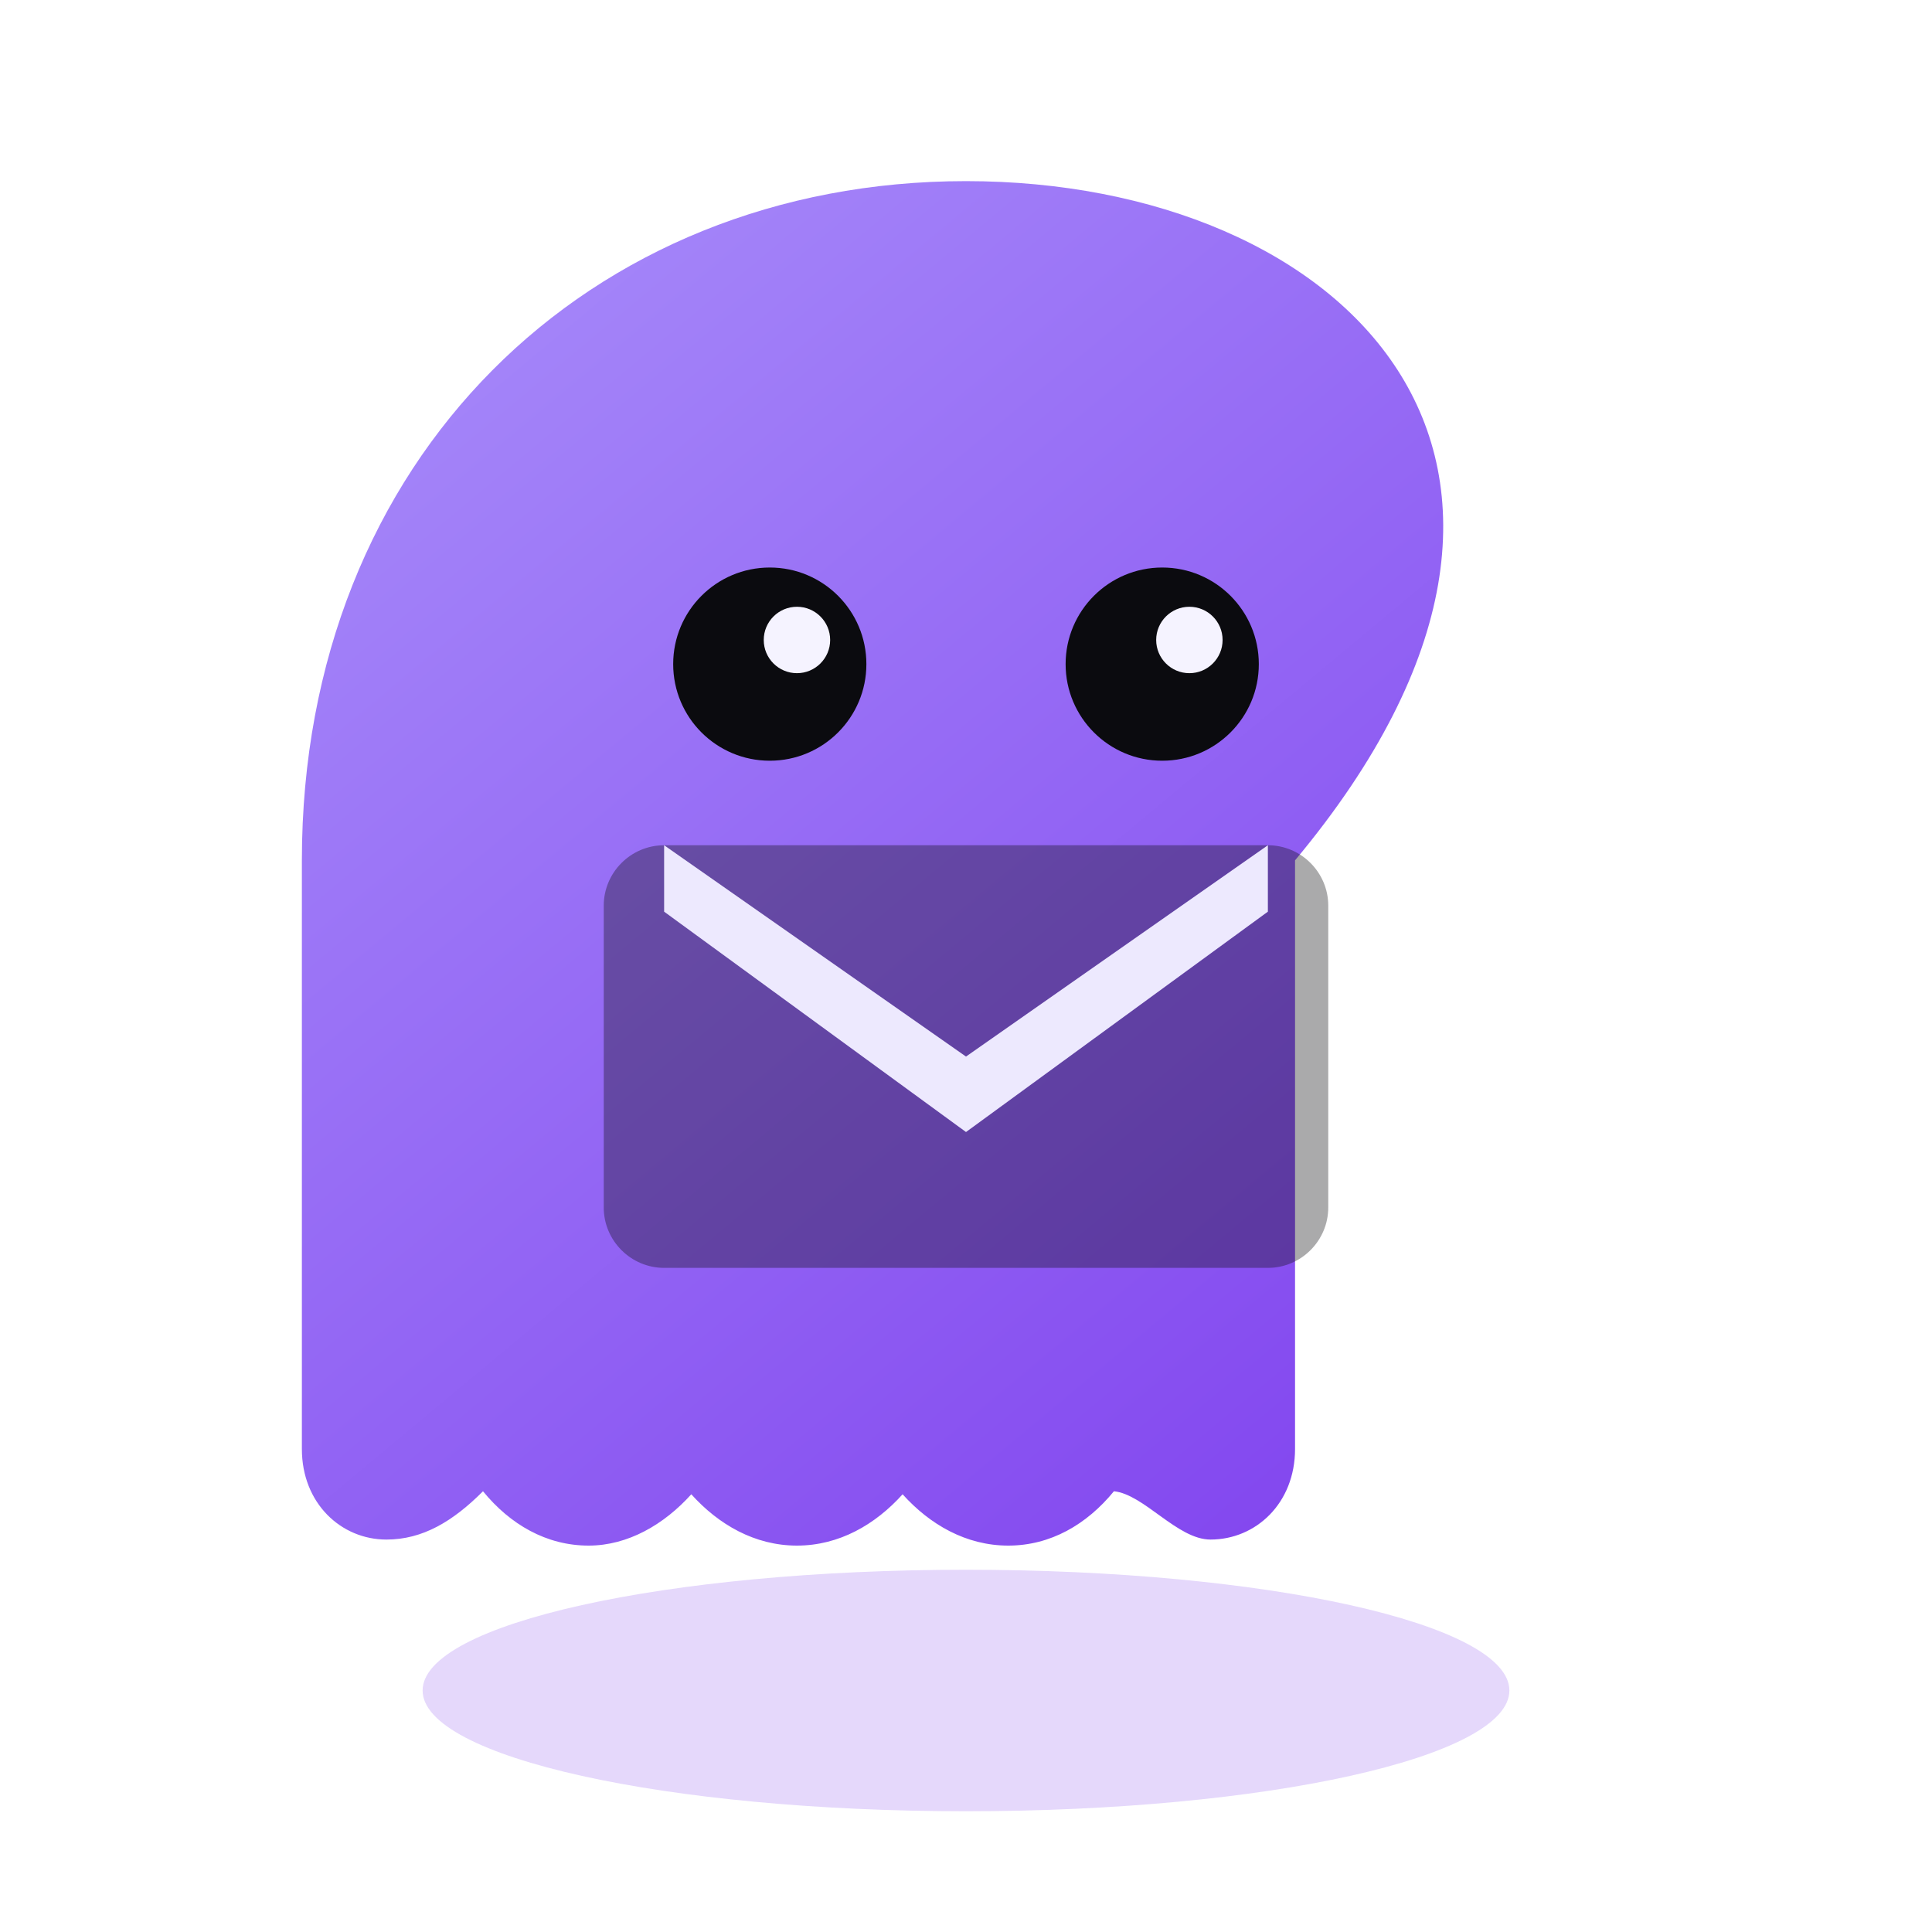
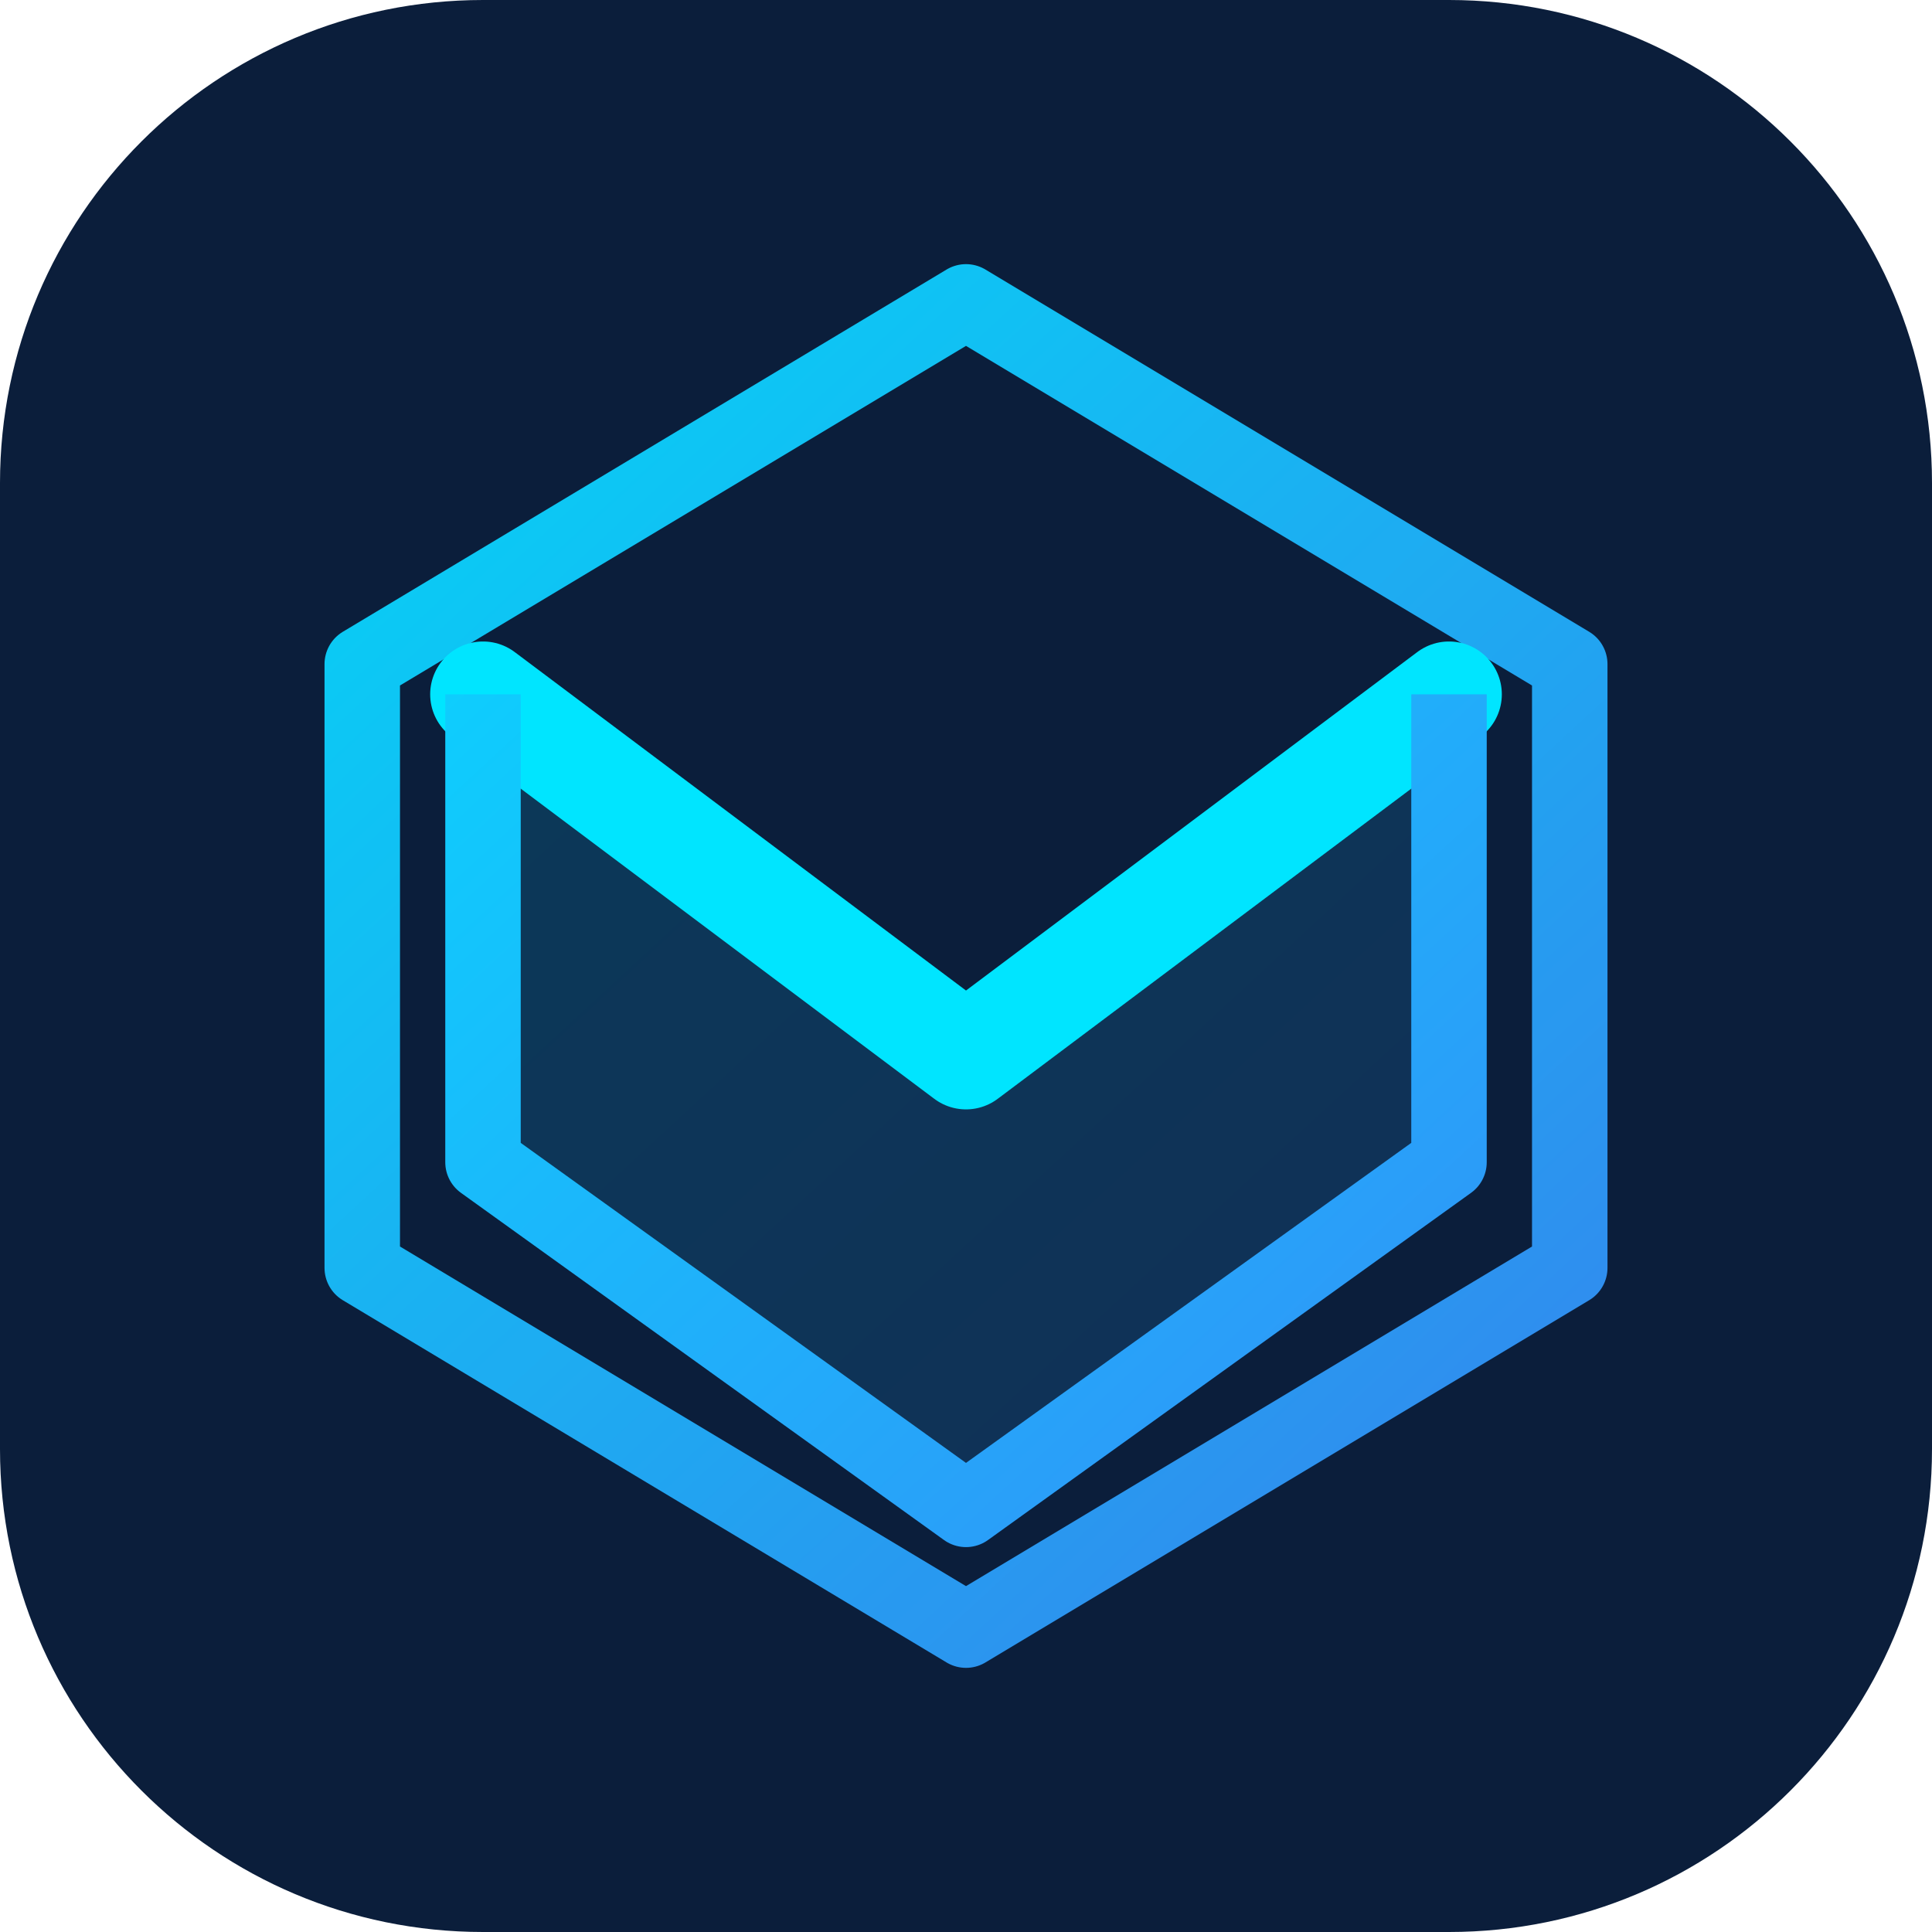
- <svg xmlns="http://www.w3.org/2000/svg" viewBox="0 0 64 64" role="img" aria-label="Ghost Mail">
+ <svg xmlns="http://www.w3.org/2000/svg" viewBox="0 0 64 64" role="img" aria-label="VeilMail">
  <defs>
-     <linearGradient id="gm" x1="12" y1="8" x2="52" y2="56" gradientUnits="userSpaceOnUse">
-       <stop stop-color="#A78BFA" />
-       <stop offset="1" stop-color="#7C3AED" />
+     <linearGradient id="veil" x1="8" y1="6" x2="56" y2="58" gradientUnits="userSpaceOnUse">
+       <stop stop-color="#00E5FF" />
+       <stop offset="1" stop-color="#3B82F6" />
    </linearGradient>
  </defs>
-   <ellipse cx="32" cy="56" rx="18" ry="4" fill="#7C3AED" opacity="0.2" />
-   <path fill="url(#gm)" d="M32 6c-12.5 0-22 9.2-22 22.5V48c0 1.8 1.3 3 2.8 3 1.2 0 2.2-.6 3.2-1.6.9 1.1 2.1 1.8 3.5 1.8 1.3 0 2.5-.7 3.4-1.7.9 1 2.1 1.7 3.5 1.7s2.6-.7 3.5-1.7c.9 1 2.1 1.7 3.5 1.7 1.4 0 2.6-.7 3.5-1.8 1 .1 2.1 1.6 3.2 1.6 1.5 0 2.8-1.2 2.8-3V28.5C54 15.2 44.5 6 32 6z" />
-   <path fill="#0B0B0F" opacity="0.35" d="M22 28h20c1.1 0 2 .9 2 2v10c0 1.1-.9 2-2 2H22c-1.1 0-2-.9-2-2V30c0-1.1.9-2 2-2z" />
-   <path fill="#EDE9FE" d="M22 28l10 7 10-7v2.2L32 37.5 22 30.2V28z" />
-   <circle cx="25.5" cy="22" r="3.2" fill="#0B0B0F" />
-   <circle cx="38.5" cy="22" r="3.2" fill="#0B0B0F" />
-   <circle cx="26.4" cy="21.2" r="1.1" fill="#F5F3FF" />
-   <circle cx="39.4" cy="21.2" r="1.1" fill="#F5F3FF" />
+   <rect width="64" height="64" rx="16" fill="#0B1E3B" />
+   <path d="M12 22 32 10l20 12v20L32 54 12 42V22Z" fill="none" stroke="url(#veil)" stroke-width="2.5" stroke-linejoin="round" opacity=".95" />
+   <path d="M16 23.5 32 35l16-11.5v15L32 50 16 38.5v-15Z" fill="url(#veil)" fill-opacity=".15" />
+   <path d="m16 23 16 12 16-12" fill="none" stroke="#00E5FF" stroke-width="3.5" stroke-linecap="round" stroke-linejoin="round" />
+   <path d="M16 23v15.5L32 50l16-11.5V23" fill="none" stroke="url(#veil)" stroke-width="2.5" stroke-linejoin="round" />
</svg>
